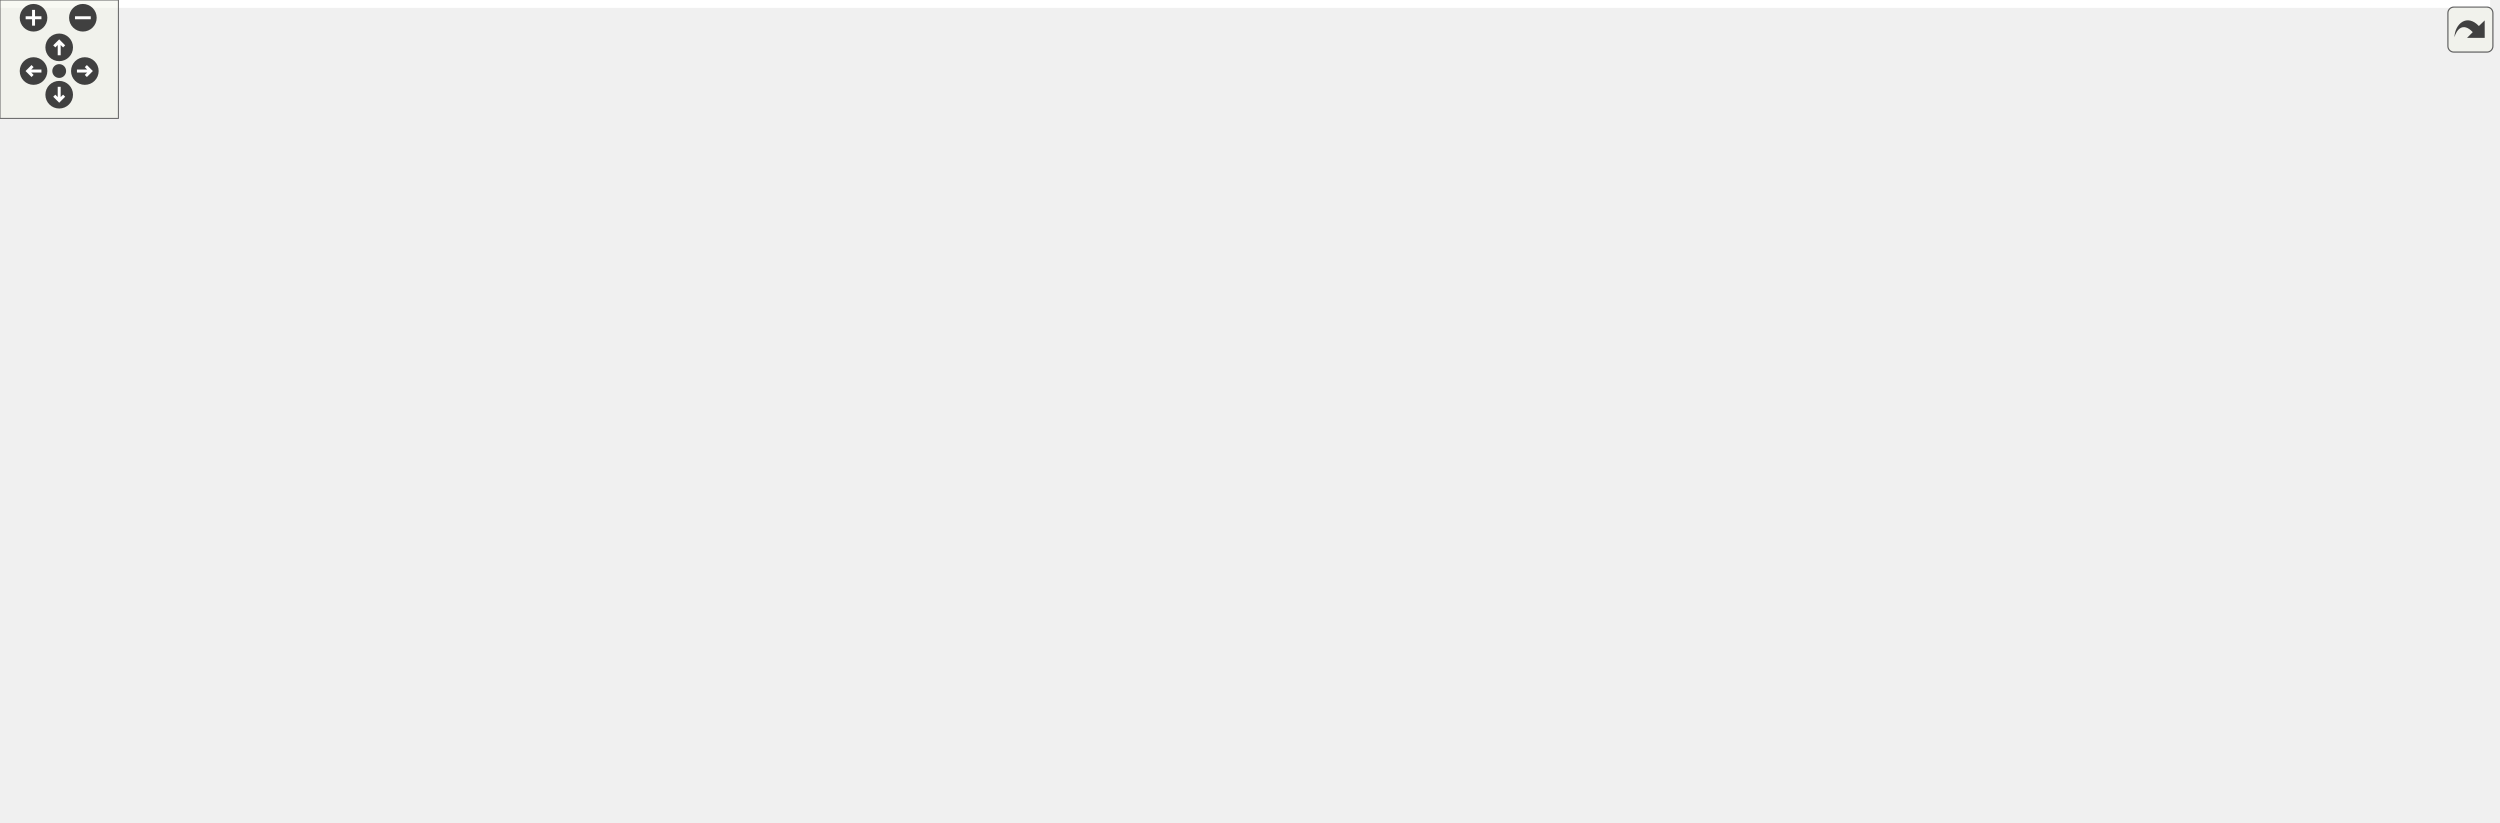
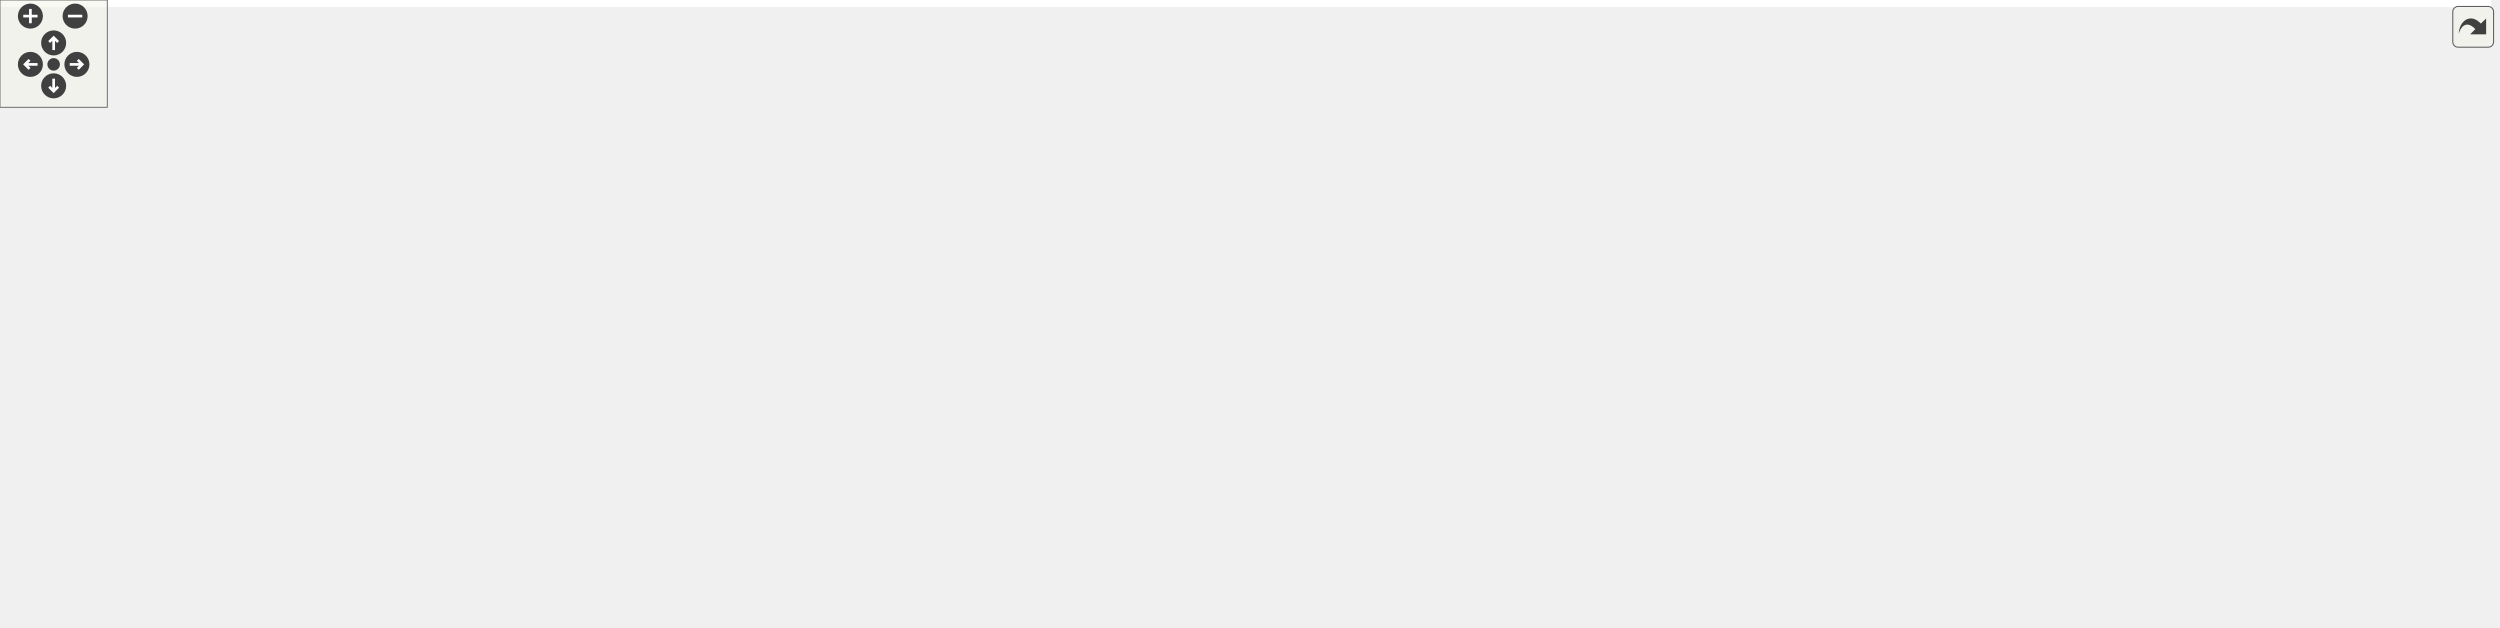
<svg xmlns="http://www.w3.org/2000/svg" xmlns:xlink="http://www.w3.org/1999/xlink" id="main" version="1.1" xml:space="preserve">
  <style type="text/css">
.edge:hover path { stroke: red; }
.edge:hover polygon { stroke: red; fill: red; }
</style>
  <defs>
    <circle id="rim" cx="0" cy="0" r="7" />
    <circle id="rim2" cx="0" cy="0" r="3.5" />
    <g id="zoomPlus">
      <use xlink:href="#rim" fill="#404040">
        <set attributeName="fill" to="#808080" begin="zoomplus.mouseover" end="zoomplus.mouseout" />
      </use>
      <path d="M-4,0h8M0,-4v8" fill="none" stroke="white" stroke-width="1.5" pointer-events="none" />
    </g>
    <g id="zoomMin">
      <use xlink:href="#rim" fill="#404040">
        <set attributeName="fill" to="#808080" begin="zoomminus.mouseover" end="zoomminus.mouseout" />
      </use>
      <path d="M-4,0h8" fill="none" stroke="white" stroke-width="1.5" pointer-events="none" />
    </g>
    <g id="dirArrow">
      <path fill="none" stroke="white" stroke-width="1.5" d="M0,-3.0v7 M-2.5,-0.5L0,-3.0L2.5,-0.5" />
    </g>
    <g id="resetDef">
      <use xlink:href="#rim2" fill="#404040">
        <set attributeName="fill" to="#808080" begin="reset.mouseover" end="reset.mouseout" />
      </use>
    </g>
  </defs>
  <svg id="graph" class="graph">
    <g id="viewport">
-       <polygon fill="white" stroke="transparent" points="-4,4 -4,-356 1262,-356 1262,4 -4,4" />
+       <polygon fill="white" stroke="transparent" points="-4,4 -4,-290 1393,-290 1393,4 -4,4" />
      <g id="node1" class="node">
        <g id="a_node1">
          <a xlink:title="Gets pointer to GPIO Instance SFR set.">
-             <polygon fill="#bfbfbf" stroke="black" points="1107,-215.5 1107,-234.5 1258,-234.5 1258,-215.5 1107,-215.5" />
-             <text text-anchor="middle" x="1182.5" y="-222.5" font-family="Helvetica,sans-Serif" font-size="10.00">p33c_GpioInstance_GetHandle</text>
+             <polygon fill="#bfbfbf" stroke="black" points="1238,-152.5 1238,-171.5 1389,-171.5 1389,-152.5 1238,-152.5" />
+             <text text-anchor="middle" x="1313.5" y="-159.5" font-family="Helvetica,sans-Serif" font-size="10.00">p33c_GpioInstance_GetHandle</text>
          </a>
        </g>
      </g>
      <g id="node2" class="node">
        <g id="a_node2">
-           <a xlink:href="group__power-handler-function.html#ga649bb2f18322be1a303d05931adb2c6a" target="_top" xlink:title=" ">
-             <polygon fill="white" stroke="black" points="957.5,-291.5 957.5,-310.5 1046.5,-310.5 1046.5,-291.5 957.5,-291.5" />
-             <text text-anchor="middle" x="1002" y="-298.5" font-family="Helvetica,sans-Serif" font-size="10.00">buckGPIO_Clear</text>
+           <a xlink:href="group__power-handler-functions.html#ga649bb2f18322be1a303d05931adb2c6a" target="_top" xlink:title=" ">
+             <polygon fill="white" stroke="black" points="1088.5,-228.5 1088.5,-247.5 1177.5,-247.5 1177.5,-228.5 1088.5,-228.5" />
+             <text text-anchor="middle" x="1133" y="-235.5" font-family="Helvetica,sans-Serif" font-size="10.00">buckGPIO_Clear</text>
          </a>
        </g>
      </g>
      <g id="edge1" class="edge">
-         <path fill="none" stroke="midnightblue" d="M1156.84,-239.58C1134.88,-252.1 1101.59,-269.98 1071,-282 1061.87,-285.59 1051.81,-288.79 1042.29,-291.49" />
-         <polygon fill="midnightblue" stroke="midnightblue" points="1158.6,-242.6 1165.51,-234.57 1155.1,-236.54 1158.6,-242.6" />
+         <path fill="none" stroke="midnightblue" d="M1287.84,-176.58C1265.88,-189.1 1232.59,-206.98 1202,-219 1192.87,-222.59 1182.81,-225.79 1173.29,-228.49" />
+         <polygon fill="midnightblue" stroke="midnightblue" points="1289.6,-179.6 1296.51,-171.57 1286.1,-173.54 1289.6,-179.6" />
      </g>
      <g id="node15" class="node">
        <g id="a_node15">
-           <a xlink:href="group__power-handler-function.html#gad4e9d780ae858d4417887f13b1619346" target="_top" xlink:title=" ">
-             <polygon fill="white" stroke="black" points="942,-139.5 942,-158.5 1062,-158.5 1062,-139.5 942,-139.5" />
-             <text text-anchor="middle" x="1002" y="-146.5" font-family="Helvetica,sans-Serif" font-size="10.00">buckGPIO_GetPinState</text>
+           <a xlink:href="group__power-handler-functions.html#gad4e9d780ae858d4417887f13b1619346" target="_top" xlink:title=" ">
+             <polygon fill="white" stroke="black" points="1073,-76.5 1073,-95.5 1193,-95.5 1193,-76.5 1073,-76.5" />
+             <text text-anchor="middle" x="1133" y="-83.5" font-family="Helvetica,sans-Serif" font-size="10.00">buckGPIO_GetPinState</text>
          </a>
        </g>
      </g>
      <g id="edge14" class="edge">
-         <path fill="none" stroke="midnightblue" d="M1156.84,-210.42C1134.88,-197.9 1101.59,-180.02 1071,-168 1061.87,-164.41 1051.81,-161.21 1042.29,-158.51" />
-         <polygon fill="midnightblue" stroke="midnightblue" points="1155.1,-213.46 1165.51,-215.43 1158.6,-207.4 1155.1,-213.46" />
+         <path fill="none" stroke="midnightblue" d="M1287.84,-147.42C1265.88,-134.9 1232.59,-117.02 1202,-105 1192.87,-101.41 1182.81,-98.21 1173.29,-95.51" />
+         <polygon fill="midnightblue" stroke="midnightblue" points="1286.1,-150.46 1296.51,-152.43 1289.6,-144.4 1286.1,-150.46" />
+       </g>
+       <g id="node26" class="node">
+         <g id="a_node26">
+           <a xlink:href="group__power-handler-functions.html#ga3d3f91c0e40884874e7df3a67fff23f3" target="_top" xlink:title=" ">
+             <polygon fill="white" stroke="black" points="1067.5,-190.5 1067.5,-209.5 1198.5,-209.5 1198.5,-190.5 1067.5,-190.5" />
+             <text text-anchor="middle" x="1133" y="-197.5" font-family="Helvetica,sans-Serif" font-size="10.00">buckGPIO_PrivateInitialize</text>
+           </a>
+         </g>
+       </g>
+       <g id="edge29" class="edge">
+         <path fill="none" stroke="midnightblue" d="M1257.63,-173.68C1232.32,-179.07 1202.65,-185.39 1178.72,-190.48" />
+         <polygon fill="midnightblue" stroke="midnightblue" points="1258.4,-177.09 1267.46,-171.59 1256.95,-170.25 1258.4,-177.09" />
      </g>
      <g id="node27" class="node">
        <g id="a_node27">
-           <a xlink:href="group__power-handler-function.html#ga3d3f91c0e40884874e7df3a67fff23f3" target="_top" xlink:title=" ">
-             <polygon fill="white" stroke="black" points="936.5,-253.5 936.5,-272.5 1067.5,-272.5 1067.5,-253.5 936.5,-253.5" />
-             <text text-anchor="middle" x="1002" y="-260.5" font-family="Helvetica,sans-Serif" font-size="10.00">buckGPIO_PrivateInitialize</text>
-           </a>
-         </g>
-       </g>
-       <g id="edge28" class="edge">
-         <path fill="none" stroke="midnightblue" d="M1126.63,-236.68C1101.32,-242.07 1071.65,-248.39 1047.72,-253.48" />
-         <polygon fill="midnightblue" stroke="midnightblue" points="1127.4,-240.09 1136.46,-234.59 1125.95,-233.25 1127.4,-240.09" />
-       </g>
-       <g id="node28" class="node">
-         <g id="a_node28">
-           <a xlink:href="group__power-handler-function.html#gaa3ea141de17bd86c94b1fda8187f9ce6" target="_top" xlink:title=" ">
-             <polygon fill="white" stroke="black" points="961,-177.5 961,-196.5 1043,-196.5 1043,-177.5 961,-177.5" />
-             <text text-anchor="middle" x="1002" y="-184.5" font-family="Helvetica,sans-Serif" font-size="10.00">buckGPIO_Set</text>
-           </a>
-         </g>
-       </g>
-       <g id="edge30" class="edge">
-         <path fill="none" stroke="midnightblue" d="M1126.41,-213.27C1099.51,-207.55 1067.73,-200.78 1043.16,-195.55" />
-         <polygon fill="midnightblue" stroke="midnightblue" points="1125.95,-216.75 1136.46,-215.41 1127.4,-209.91 1125.95,-216.75" />
-       </g>
-       <g id="node30" class="node">
-         <g id="a_node30">
-           <a xlink:href="group__power-handler-function.html#ga283487111ea685224a2caf350540daad" target="_top" xlink:title=" ">
-             <polygon fill="white" stroke="black" points="933,-215.5 933,-234.5 1071,-234.5 1071,-215.5 933,-215.5" />
-             <text text-anchor="middle" x="1002" y="-222.5" font-family="Helvetica,sans-Serif" font-size="10.00">buckPWM_ChannelInitialize</text>
-           </a>
-         </g>
-       </g>
-       <g id="edge32" class="edge">
-         <path fill="none" stroke="midnightblue" d="M1096.77,-225C1088.17,-225 1079.5,-225 1071.1,-225" />
-         <polygon fill="midnightblue" stroke="midnightblue" points="1096.83,-228.5 1106.83,-225 1096.83,-221.5 1096.83,-228.5" />
+           <a xlink:href="group__power-handler-functions.html#gaa3ea141de17bd86c94b1fda8187f9ce6" target="_top" xlink:title=" ">
+             <polygon fill="white" stroke="black" points="1092,-114.5 1092,-133.5 1174,-133.5 1174,-114.5 1092,-114.5" />
+             <text text-anchor="middle" x="1133" y="-121.5" font-family="Helvetica,sans-Serif" font-size="10.00">buckGPIO_Set</text>
+           </a>
+         </g>
+       </g>
+       <g id="edge31" class="edge">
+         <path fill="none" stroke="midnightblue" d="M1257.41,-150.27C1230.51,-144.55 1198.73,-137.78 1174.16,-132.55" />
+         <polygon fill="midnightblue" stroke="midnightblue" points="1256.95,-153.75 1267.46,-152.41 1258.4,-146.91 1256.95,-153.75" />
+       </g>
+       <g id="node29" class="node">
+         <g id="a_node29">
+           <a xlink:href="group__power-handler-functions.html#ga283487111ea685224a2caf350540daad" target="_top" xlink:title=" ">
+             <polygon fill="white" stroke="black" points="1064,-152.5 1064,-171.5 1202,-171.5 1202,-152.5 1064,-152.5" />
+             <text text-anchor="middle" x="1133" y="-159.5" font-family="Helvetica,sans-Serif" font-size="10.00">buckPWM_ChannelInitialize</text>
+           </a>
+         </g>
+       </g>
+       <g id="edge33" class="edge">
+         <path fill="none" stroke="midnightblue" d="M1227.77,-162C1219.17,-162 1210.5,-162 1202.1,-162" />
+         <polygon fill="midnightblue" stroke="midnightblue" points="1227.83,-165.5 1237.83,-162 1227.83,-158.5 1227.83,-165.5" />
      </g>
      <g id="node3" class="node">
        <g id="a_node3">
-           <a xlink:href="group__power-handler-function.html#ga984f623275f9e1da2e11be2e9ff8221c" target="_top" xlink:title=" ">
-             <polygon fill="white" stroke="black" points="777.5,-253.5 777.5,-272.5 879.5,-272.5 879.5,-253.5 777.5,-253.5" />
-             <text text-anchor="middle" x="828.5" y="-260.5" font-family="Helvetica,sans-Serif" font-size="10.00">buckGPIO_Initialize</text>
+           <a xlink:href="group__power-handler-functions.html#ga984f623275f9e1da2e11be2e9ff8221c" target="_top" xlink:title=" ">
+             <polygon fill="white" stroke="black" points="908,-190.5 908,-209.5 1010,-209.5 1010,-190.5 908,-190.5" />
+             <text text-anchor="middle" x="959" y="-197.5" font-family="Helvetica,sans-Serif" font-size="10.00">buckGPIO_Initialize</text>
          </a>
        </g>
      </g>
      <g id="edge2" class="edge">
-         <path fill="none" stroke="midnightblue" d="M947.96,-289.25C923.71,-283.87 895.35,-277.59 872.47,-272.52" />
-         <polygon fill="midnightblue" stroke="midnightblue" points="947.2,-292.66 957.72,-291.41 948.72,-285.83 947.2,-292.66" />
+         <path fill="none" stroke="midnightblue" d="M1078.8,-226.25C1054.48,-220.87 1026.05,-214.59 1003.09,-209.52" />
+         <polygon fill="midnightblue" stroke="midnightblue" points="1078.08,-229.67 1088.6,-228.41 1079.59,-222.84 1078.08,-229.67" />
      </g>
      <g id="node9" class="node">
        <g id="a_node9">
-           <a xlink:href="group__power-handler-function.html#gaf5c603256fc12118fe63eb285676d95f" target="_top" xlink:title=" ">
-             <polygon fill="white" stroke="black" points="784.5,-332.5 784.5,-351.5 872.5,-351.5 872.5,-332.5 784.5,-332.5" />
-             <text text-anchor="middle" x="828.5" y="-339.5" font-family="Helvetica,sans-Serif" font-size="10.00">buckPWM_Stop</text>
+           <a xlink:href="group__power-handler-functions.html#gaf5c603256fc12118fe63eb285676d95f" target="_top" xlink:title=" ">
+             <polygon fill="white" stroke="black" points="915,-266.5 915,-285.5 1003,-285.5 1003,-266.5 915,-266.5" />
+             <text text-anchor="middle" x="959" y="-273.5" font-family="Helvetica,sans-Serif" font-size="10.00">buckPWM_Stop</text>
          </a>
        </g>
      </g>
      <g id="edge8" class="edge">
-         <path fill="none" stroke="midnightblue" d="M951.17,-312.91C925.15,-319.13 893.75,-326.64 869.36,-332.47" />
-         <polygon fill="midnightblue" stroke="midnightblue" points="952.31,-316.24 961.22,-310.51 950.68,-309.43 952.31,-316.24" />
+         <path fill="none" stroke="midnightblue" d="M1078.8,-249.75C1054.48,-255.13 1026.05,-261.41 1003.09,-266.48" />
+         <polygon fill="midnightblue" stroke="midnightblue" points="1079.59,-253.16 1088.6,-247.59 1078.08,-246.33 1079.59,-253.16" />
      </g>
      <g id="node12" class="node">
        <g id="a_node12">
-           <a xlink:href="group__power-handler-function.html#gadd0533ee810246f6b84c7c31d9372835" target="_top" xlink:title=" ">
-             <polygon fill="white" stroke="black" points="775.5,-291.5 775.5,-310.5 881.5,-310.5 881.5,-291.5 775.5,-291.5" />
-             <text text-anchor="middle" x="828.5" y="-298.5" font-family="Helvetica,sans-Serif" font-size="10.00">buckPWM_Suspend</text>
+           <a xlink:href="group__power-handler-functions.html#gadd0533ee810246f6b84c7c31d9372835" target="_top" xlink:title=" ">
+             <polygon fill="white" stroke="black" points="906,-228.5 906,-247.5 1012,-247.5 1012,-228.5 906,-228.5" />
+             <text text-anchor="middle" x="959" y="-235.5" font-family="Helvetica,sans-Serif" font-size="10.00">buckPWM_Suspend</text>
          </a>
        </g>
      </g>
      <g id="edge11" class="edge">
-         <path fill="none" stroke="midnightblue" d="M947.27,-301C926.35,-301 902.46,-301 881.69,-301" />
-         <polygon fill="midnightblue" stroke="midnightblue" points="947.28,-304.5 957.28,-301 947.28,-297.5 947.28,-304.5" />
+         <path fill="none" stroke="midnightblue" d="M1078.07,-238C1057,-238 1032.92,-238 1012.03,-238" />
+         <polygon fill="midnightblue" stroke="midnightblue" points="1078.15,-241.5 1088.15,-238 1078.15,-234.5 1078.15,-241.5" />
      </g>
      <g id="node4" class="node">
        <g id="a_node4">
-           <a xlink:href="group__power-handler-function.html#ga97eb8bdd17b9c2e169f0634ebabb5d19" target="_top" xlink:title="This function initializes all peripheral modules and their instances used by the power controller.">
-             <polygon fill="white" stroke="black" points="586.5,-218.5 586.5,-237.5 723.5,-237.5 723.5,-218.5 586.5,-218.5" />
-             <text text-anchor="middle" x="655" y="-225.5" font-family="Helvetica,sans-Serif" font-size="10.00">drv_BuckConverter_Initialize</text>
+           <a xlink:href="group__power-handler-functions.html#ga97eb8bdd17b9c2e169f0634ebabb5d19" target="_top" xlink:title="This function initializes all peripheral modules and their instances used by the power controller.">
+             <polygon fill="white" stroke="black" points="715.5,-152.5 715.5,-171.5 852.5,-171.5 852.5,-152.5 715.5,-152.5" />
+             <text text-anchor="middle" x="784" y="-159.5" font-family="Helvetica,sans-Serif" font-size="10.00">drv_BuckConverter_Initialize</text>
          </a>
        </g>
      </g>
      <g id="edge3" class="edge">
-         <path fill="none" stroke="midnightblue" d="M770.74,-251.42C748.71,-246.92 723.78,-241.83 702.81,-237.55" />
-         <polygon fill="midnightblue" stroke="midnightblue" points="770.14,-254.87 780.64,-253.44 771.54,-248.01 770.14,-254.87" />
+         <path fill="none" stroke="midnightblue" d="M904.49,-188.25C880.03,-182.87 851.43,-176.59 828.34,-171.52" />
+         <polygon fill="midnightblue" stroke="midnightblue" points="903.83,-191.68 914.34,-190.41 905.33,-184.85 903.83,-191.68" />
      </g>
      <g id="node5" class="node">
        <g id="a_node5">
-           <a xlink:href="group__power-handler-function.html#ga0b26acfec74d1804384b4ba1a3cffab4" target="_top" xlink:title=" ">
-             <polygon fill="white" stroke="black" points="407,-217 407,-247 550,-247 550,-217 407,-217" />
-             <text text-anchor="start" x="415" y="-235" font-family="Helvetica,sans-Serif" font-size="10.00">appPowerSupply_Peripherals</text>
-             <text text-anchor="middle" x="478.5" y="-224" font-family="Helvetica,sans-Serif" font-size="10.00">Initialize</text>
+           <a xlink:href="group__power-control-app-layer-private.html#ga0b26acfec74d1804384b4ba1a3cffab4" target="_top" xlink:title="This function is used to load peripheral configuration templates from the power controller device dri...">
+             <polygon fill="white" stroke="black" points="535,-147 535,-177 678,-177 678,-147 535,-147" />
+             <text text-anchor="start" x="543" y="-165" font-family="Helvetica,sans-Serif" font-size="10.00">appPowerSupply_Peripherals</text>
+             <text text-anchor="middle" x="606.5" y="-154" font-family="Helvetica,sans-Serif" font-size="10.00">Initialize</text>
          </a>
        </g>
      </g>
      <g id="edge4" class="edge">
-         <path fill="none" stroke="midnightblue" d="M576.01,-229.79C567.4,-229.99 558.67,-230.19 550.16,-230.38" />
-         <polygon fill="midnightblue" stroke="midnightblue" points="576.12,-233.29 586.03,-229.56 575.96,-226.29 576.12,-233.29" />
+         <path fill="none" stroke="midnightblue" d="M705.32,-162C696.31,-162 687.17,-162 678.27,-162" />
+         <polygon fill="midnightblue" stroke="midnightblue" points="705.4,-165.5 715.4,-162 705.4,-158.5 705.4,-165.5" />
      </g>
      <g id="node6" class="node">
        <g id="a_node6">
-           <a xlink:href="group__device-start-up.html#ga7a4cf6371d09457539f96a74b2809ca0" target="_top" xlink:title=" ">
-             <polygon fill="white" stroke="black" points="239.5,-226.5 239.5,-245.5 369.5,-245.5 369.5,-226.5 239.5,-226.5" />
-             <text text-anchor="middle" x="304.5" y="-233.5" font-family="Helvetica,sans-Serif" font-size="10.00">appPowerSupply_Initialize</text>
+           <a xlink:href="group__power-control-app-layer-public.html#ga7a4cf6371d09457539f96a74b2809ca0" target="_top" xlink:title="Calls the application layer power controller initialization.">
+             <polygon fill="white" stroke="black" points="229,-133.5 229,-152.5 359,-152.5 359,-133.5 229,-133.5" />
+             <text text-anchor="middle" x="294" y="-140.5" font-family="Helvetica,sans-Serif" font-size="10.00">appPowerSupply_Initialize</text>
          </a>
        </g>
      </g>
      <g id="edge5" class="edge">
-         <path fill="none" stroke="midnightblue" d="M396.46,-233.88C387.47,-234.09 378.41,-234.3 369.68,-234.51" />
-         <polygon fill="midnightblue" stroke="midnightblue" points="396.63,-237.38 406.55,-233.65 396.47,-230.38 396.63,-237.38" />
+         <path fill="none" stroke="midnightblue" d="M524.54,-157.05C472.99,-153.89 407.14,-149.86 359.2,-146.93" />
+         <polygon fill="midnightblue" stroke="midnightblue" points="524.46,-160.55 534.65,-157.66 524.89,-153.56 524.46,-160.55" />
      </g>
      <g id="node7" class="node">
        <g id="a_node7">
-           <a xlink:href="group__system-initialization.html#ga2be64f5f0b9a2c0c6713f5a69d793e05" target="_top" xlink:title="Initializes the user-defined tasks and chip resources.">
-             <polygon fill="white" stroke="black" points="78.5,-228.5 78.5,-247.5 197.5,-247.5 197.5,-228.5 78.5,-228.5" />
-             <text text-anchor="middle" x="138" y="-235.5" font-family="Helvetica,sans-Serif" font-size="10.00">sysUserTasks_Initialize</text>
+           <a xlink:href="group__system-initialization-user-tasks.html#ga2be64f5f0b9a2c0c6713f5a69d793e05" target="_top" xlink:title="Initializes the user-defined tasks.">
+             <polygon fill="white" stroke="black" points="74,-95.5 74,-114.5 193,-114.5 193,-95.5 74,-95.5" />
+             <text text-anchor="middle" x="133.5" y="-102.5" font-family="Helvetica,sans-Serif" font-size="10.00">sysUserTasks_Initialize</text>
          </a>
        </g>
      </g>
      <g id="edge6" class="edge">
-         <path fill="none" stroke="midnightblue" d="M229.3,-236.9C218.65,-237.03 207.82,-237.16 197.53,-237.29" />
-         <polygon fill="midnightblue" stroke="midnightblue" points="229.47,-240.4 239.43,-236.78 229.39,-233.4 229.47,-240.4" />
+         <path fill="none" stroke="midnightblue" d="M243.08,-131.03C220.87,-125.71 195.08,-119.52 174.21,-114.52" />
+         <polygon fill="midnightblue" stroke="midnightblue" points="242.46,-134.48 253,-133.41 244.1,-127.68 242.46,-134.48" />
      </g>
      <g id="node8" class="node">
        <g id="a_node8">
          <a xlink:href="group__firmware-flow.html#ga840291bc02cba5474a4cb46a9b9566fe" target="_top" xlink:title="Application main function executed after device comes out of RESET.">
-             <polygon fill="white" stroke="black" points="0,-190.5 0,-209.5 38,-209.5 38,-190.5 0,-190.5" />
-             <text text-anchor="middle" x="19" y="-197.5" font-family="Helvetica,sans-Serif" font-size="10.00">main</text>
+             <polygon fill="white" stroke="black" points="0,-95.5 0,-114.5 38,-114.5 38,-95.5 0,-95.5" />
+             <text text-anchor="middle" x="19" y="-102.5" font-family="Helvetica,sans-Serif" font-size="10.00">main</text>
          </a>
        </g>
      </g>
      <g id="edge7" class="edge">
-         <path fill="none" stroke="midnightblue" d="M97.9,-225.3C77.73,-218.75 54.1,-211.07 38.19,-205.91" />
-         <polygon fill="midnightblue" stroke="midnightblue" points="96.88,-228.65 107.48,-228.41 99.05,-221.99 96.88,-228.65" />
+         <path fill="none" stroke="midnightblue" d="M63.65,-105C54.29,-105 45.43,-105 38.16,-105" />
+         <polygon fill="midnightblue" stroke="midnightblue" points="63.94,-108.5 73.94,-105 63.94,-101.5 63.94,-108.5" />
      </g>
      <g id="node10" class="node">
        <g id="a_node10">
-           <a xlink:href="group__power-handler-function.html#gaa865d025fb1e5ae1e16e0c519c6ba9a2" target="_top" xlink:title=" ">
-             <polygon fill="white" stroke="black" points="594,-332.5 594,-351.5 716,-351.5 716,-332.5 594,-332.5" />
-             <text text-anchor="middle" x="655" y="-339.5" font-family="Helvetica,sans-Serif" font-size="10.00">drv_BuckConverter_Stop</text>
+           <a xlink:href="group__power-handler-functions.html#gaa865d025fb1e5ae1e16e0c519c6ba9a2" target="_top" xlink:title=" ">
+             <polygon fill="white" stroke="black" points="723,-266.5 723,-285.5 845,-285.5 845,-266.5 723,-266.5" />
+             <text text-anchor="middle" x="784" y="-273.5" font-family="Helvetica,sans-Serif" font-size="10.00">drv_BuckConverter_Stop</text>
          </a>
        </g>
      </g>
      <g id="edge9" class="edge">
-         <path fill="none" stroke="midnightblue" d="M774,-342C755.63,-342 734.96,-342 716.1,-342" />
-         <polygon fill="midnightblue" stroke="midnightblue" points="774.22,-345.5 784.22,-342 774.22,-338.5 774.22,-345.5" />
+         <path fill="none" stroke="midnightblue" d="M904.63,-276C885.84,-276 864.58,-276 845.26,-276" />
+         <polygon fill="midnightblue" stroke="midnightblue" points="904.79,-279.5 914.79,-276 904.79,-272.5 904.79,-279.5" />
      </g>
      <g id="node11" class="node">
        <g id="a_node11">
-           <a xlink:href="group__power-handler-function.html#gaa7d413f62f7b5f25d152cc12354241f0" target="_top" xlink:title=" ">
-             <polygon fill="white" stroke="black" points="421,-332.5 421,-351.5 536,-351.5 536,-332.5 421,-332.5" />
-             <text text-anchor="middle" x="478.5" y="-339.5" font-family="Helvetica,sans-Serif" font-size="10.00">appPowerSupply_Stop</text>
+           <a xlink:href="group__power-control-app-layer-public.html#gaa7d413f62f7b5f25d152cc12354241f0" target="_top" xlink:title="This function calls the buck converter device driver function stopping the power supply.">
+             <polygon fill="white" stroke="black" points="549,-266.5 549,-285.5 664,-285.5 664,-266.5 549,-266.5" />
+             <text text-anchor="middle" x="606.5" y="-273.5" font-family="Helvetica,sans-Serif" font-size="10.00">appPowerSupply_Stop</text>
          </a>
        </g>
      </g>
      <g id="edge10" class="edge">
-         <path fill="none" stroke="midnightblue" d="M583.69,-342C567.88,-342 551.3,-342 536.14,-342" />
-         <polygon fill="midnightblue" stroke="midnightblue" points="583.95,-345.5 593.95,-342 583.95,-338.5 583.95,-345.5" />
+         <path fill="none" stroke="midnightblue" d="M712.23,-276C696.25,-276 679.48,-276 664.17,-276" />
+         <polygon fill="midnightblue" stroke="midnightblue" points="712.6,-279.5 722.6,-276 712.6,-272.5 712.6,-279.5" />
      </g>
      <g id="node13" class="node">
        <g id="a_node13">
          <a xlink:href="group__buck-state-machine-function.html#ga7851b6ab25e86f56cb2056e4aac43c5c" target="_top" xlink:title=" ">
-             <polygon fill="white" stroke="black" points="622,-256.5 622,-275.5 688,-275.5 688,-256.5 622,-256.5" />
-             <text text-anchor="middle" x="655" y="-263.5" font-family="Helvetica,sans-Serif" font-size="10.00">State_Error</text>
+             <polygon fill="white" stroke="black" points="751,-228.5 751,-247.5 817,-247.5 817,-228.5 751,-228.5" />
+             <text text-anchor="middle" x="784" y="-235.5" font-family="Helvetica,sans-Serif" font-size="10.00">State_Error</text>
          </a>
        </g>
      </g>
      <g id="edge12" class="edge">
-         <path fill="none" stroke="midnightblue" d="M770.75,-289.42C743.3,-283.82 711.36,-277.3 688.16,-272.56" />
-         <polygon fill="midnightblue" stroke="midnightblue" points="770.14,-292.87 780.64,-291.44 771.54,-286.01 770.14,-292.87" />
+         <path fill="none" stroke="midnightblue" d="M895.61,-238C869.01,-238 839.11,-238 817.1,-238" />
+         <polygon fill="midnightblue" stroke="midnightblue" points="895.62,-241.5 905.62,-238 895.62,-234.5 895.62,-241.5" />
      </g>
      <g id="node14" class="node">
        <g id="a_node14">
          <a xlink:href="group__buck-state-machine-function.html#ga295e97e4e4330b73f398e98d889d229d" target="_top" xlink:title=" ">
-             <polygon fill="white" stroke="black" points="619.5,-294.5 619.5,-313.5 690.5,-313.5 690.5,-294.5 619.5,-294.5" />
-             <text text-anchor="middle" x="655" y="-301.5" font-family="Helvetica,sans-Serif" font-size="10.00">State_Reset</text>
+             <polygon fill="white" stroke="black" points="748.5,-190.5 748.5,-209.5 819.5,-209.5 819.5,-190.5 748.5,-190.5" />
+             <text text-anchor="middle" x="784" y="-197.5" font-family="Helvetica,sans-Serif" font-size="10.00">State_Reset</text>
          </a>
        </g>
      </g>
      <g id="edge13" class="edge">
-         <path fill="none" stroke="midnightblue" d="M764.95,-302.09C739.92,-302.53 712.03,-303.02 690.74,-303.39" />
-         <polygon fill="midnightblue" stroke="midnightblue" points="765.18,-305.59 775.11,-301.92 765.05,-298.59 765.18,-305.59" />
+         <path fill="none" stroke="midnightblue" d="M904.43,-226.23C876.81,-220.17 843.92,-212.94 819.65,-207.61" />
+         <polygon fill="midnightblue" stroke="midnightblue" points="903.83,-229.68 914.34,-228.41 905.33,-222.85 903.83,-229.68" />
      </g>
      <g id="node16" class="node">
        <g id="a_node16">
-           <a xlink:href="group__power-handler-function.html#ga75498c59a10db0738113104a547d8d0d" target="_top" xlink:title="This function is the main buck converter state machine executing the most recent state.">
-             <polygon fill="white" stroke="black" points="586,-129.5 586,-148.5 724,-148.5 724,-129.5 586,-129.5" />
-             <text text-anchor="middle" x="655" y="-136.5" font-family="Helvetica,sans-Serif" font-size="10.00">drv_BuckConverter_Execute</text>
+           <a xlink:href="group__power-handler-functions.html#ga75498c59a10db0738113104a547d8d0d" target="_top" xlink:title="This function is the main buck converter state machine executing the most recent state.">
+             <polygon fill="white" stroke="black" points="890,-76.5 890,-95.5 1028,-95.5 1028,-76.5 890,-76.5" />
+             <text text-anchor="middle" x="959" y="-83.5" font-family="Helvetica,sans-Serif" font-size="10.00">drv_BuckConverter_Execute</text>
          </a>
        </g>
      </g>
      <g id="edge15" class="edge">
-         <path fill="none" stroke="midnightblue" d="M931.5,-146.99C871.15,-145.24 784.28,-142.72 724.29,-140.98" />
-         <polygon fill="midnightblue" stroke="midnightblue" points="931.6,-150.49 941.69,-147.28 931.8,-143.49 931.6,-150.49" />
+         <path fill="none" stroke="midnightblue" d="M1062.54,-86C1051.2,-86 1039.47,-86 1028.17,-86" />
+         <polygon fill="midnightblue" stroke="midnightblue" points="1062.81,-89.5 1072.81,-86 1062.81,-82.5 1062.81,-89.5" />
      </g>
      <g id="node17" class="node">
        <g id="a_node17">
-           <a xlink:href="group__main-loop.html#ga13094235dd6cc123d9299925359ca178" target="_top" xlink:title="This is the top-level function call triggering the most recent state machine of all associated power ...">
-             <polygon fill="white" stroke="black" points="239,-185.5 239,-204.5 370,-204.5 370,-185.5 239,-185.5" />
-             <text text-anchor="middle" x="304.5" y="-192.5" font-family="Helvetica,sans-Serif" font-size="10.00">appPowerSupply_Execute</text>
+           <a xlink:href="group__power-handler-functions.html#gaf73787b6b72bc61786a39b9c7e47f6c6" target="_top" xlink:title=" ">
+             <polygon fill="white" stroke="black" points="715,-92.5 715,-111.5 853,-111.5 853,-92.5 715,-92.5" />
+             <text text-anchor="middle" x="784" y="-99.5" font-family="Helvetica,sans-Serif" font-size="10.00">drv_BuckConverter_Resume</text>
          </a>
        </g>
      </g>
      <g id="edge16" class="edge">
-         <path fill="none" stroke="midnightblue" d="M584.43,-150.18C520.12,-160.51 425.57,-175.71 364.77,-185.48" />
-         <polygon fill="midnightblue" stroke="midnightblue" points="585.17,-153.61 594.49,-148.56 584.06,-146.69 585.17,-153.61" />
+         <path fill="none" stroke="midnightblue" d="M879.41,-93.27C870.65,-94.08 861.78,-94.9 853.16,-95.7" />
+         <polygon fill="midnightblue" stroke="midnightblue" points="879.99,-96.73 889.63,-92.32 879.35,-89.76 879.99,-96.73" />
+       </g>
+       <g id="node19" class="node">
+         <g id="a_node19">
+           <a xlink:href="group__power-handler-functions.html#ga3287d86e7c3eecaa97d4bdf590ed0a15" target="_top" xlink:title=" ">
+             <polygon fill="white" stroke="black" points="714,-54.5 714,-73.5 854,-73.5 854,-54.5 714,-54.5" />
+             <text text-anchor="middle" x="784" y="-61.5" font-family="Helvetica,sans-Serif" font-size="10.00">drv_BuckConverter_Suspend</text>
+           </a>
+         </g>
+       </g>
+       <g id="edge18" class="edge">
+         <path fill="none" stroke="midnightblue" d="M879.65,-76.04C871.1,-74.95 862.44,-73.85 854.01,-72.78" />
+         <polygon fill="midnightblue" stroke="midnightblue" points="879.26,-79.52 889.63,-77.31 880.15,-72.57 879.26,-79.52" />
      </g>
      <g id="node18" class="node">
        <g id="a_node18">
-           <a xlink:href="group__power-handler-function.html#gaf73787b6b72bc61786a39b9c7e47f6c6" target="_top" xlink:title=" ">
-             <polygon fill="white" stroke="black" points="409.5,-59.5 409.5,-78.5 547.5,-78.5 547.5,-59.5 409.5,-59.5" />
-             <text text-anchor="middle" x="478.5" y="-66.5" font-family="Helvetica,sans-Serif" font-size="10.00">drv_BuckConverter_Resume</text>
-           </a>
-         </g>
-       </g>
-       <g id="edge18" class="edge">
-         <path fill="none" stroke="midnightblue" d="M620.51,-125.57C586.2,-111.8 533.71,-90.75 503.39,-78.58" />
-         <polygon fill="midnightblue" stroke="midnightblue" points="619.52,-128.94 630.1,-129.41 622.12,-122.44 619.52,-128.94" />
+           <a xlink:href="group__power-control-app-layer-public.html#ga3c7bf6b771bc1296401a270da4a95bff" target="_top" xlink:title=" ">
+             <polygon fill="white" stroke="black" points="541,-92.5 541,-111.5 672,-111.5 672,-92.5 541,-92.5" />
+             <text text-anchor="middle" x="606.5" y="-99.5" font-family="Helvetica,sans-Serif" font-size="10.00">appPowerSupply_Resume</text>
+           </a>
+         </g>
+       </g>
+       <g id="edge17" class="edge">
+         <path fill="none" stroke="midnightblue" d="M704.57,-102C693.72,-102 682.68,-102 672.11,-102" />
+         <polygon fill="midnightblue" stroke="midnightblue" points="704.9,-105.5 714.9,-102 704.9,-98.5 704.9,-105.5" />
+       </g>
+       <g id="node20" class="node">
+         <g id="a_node20">
+           <a xlink:href="group__power-control-app-layer-public.html#gafa4e90d260e60cf20f06acee067c39cd" target="_top" xlink:title=" ">
+             <polygon fill="white" stroke="black" points="540,-54.5 540,-73.5 673,-73.5 673,-54.5 540,-54.5" />
+             <text text-anchor="middle" x="606.5" y="-61.5" font-family="Helvetica,sans-Serif" font-size="10.00">appPowerSupply_Suspend</text>
+           </a>
+         </g>
+       </g>
+       <g id="edge19" class="edge">
+         <path fill="none" stroke="midnightblue" d="M703.72,-64C693.49,-64 683.09,-64 673.11,-64" />
+         <polygon fill="midnightblue" stroke="midnightblue" points="703.89,-67.5 713.89,-64 703.89,-60.5 703.89,-67.5" />
      </g>
      <g id="node21" class="node">
        <g id="a_node21">
-           <a xlink:href="group__power-handler-function.html#ga3287d86e7c3eecaa97d4bdf590ed0a15" target="_top" xlink:title=" ">
-             <polygon fill="white" stroke="black" points="408.5,-116.5 408.5,-135.5 548.5,-135.5 548.5,-116.5 408.5,-116.5" />
-             <text text-anchor="middle" x="478.5" y="-123.5" font-family="Helvetica,sans-Serif" font-size="10.00">drv_BuckConverter_Suspend</text>
-           </a>
-         </g>
-       </g>
-       <g id="edge22" class="edge">
-         <path fill="none" stroke="midnightblue" d="M575.65,-133.16C566.61,-132.49 557.44,-131.81 548.53,-131.14" />
-         <polygon fill="midnightblue" stroke="midnightblue" points="575.55,-136.67 585.78,-133.92 576.07,-129.68 575.55,-136.67" />
-       </g>
-       <g id="edge17" class="edge">
-         <path fill="none" stroke="midnightblue" d="M228.68,-196.32C164.15,-197.46 75.62,-199.02 38.04,-199.68" />
-         <polygon fill="midnightblue" stroke="midnightblue" points="228.88,-199.82 238.81,-196.14 228.75,-192.82 228.88,-199.82" />
-       </g>
-       <g id="node19" class="node">
-         <g id="a_node19">
-           <a xlink:href="group__power-handler-function.html#ga3c7bf6b771bc1296401a270da4a95bff" target="_top" xlink:title=" ">
-             <polygon fill="white" stroke="black" points="239,-38.5 239,-57.5 370,-57.5 370,-38.5 239,-38.5" />
-             <text text-anchor="middle" x="304.5" y="-45.5" font-family="Helvetica,sans-Serif" font-size="10.00">appPowerSupply_Resume</text>
-           </a>
-         </g>
-       </g>
-       <g id="edge19" class="edge">
-         <path fill="none" stroke="midnightblue" d="M399.01,-59.42C389.34,-58.24 379.54,-57.04 370.1,-55.89" />
-         <polygon fill="midnightblue" stroke="midnightblue" points="398.68,-62.9 409.03,-60.64 399.52,-55.95 398.68,-62.9" />
-       </g>
-       <g id="node20" class="node">
-         <g id="a_node20">
-           <a xlink:href="group__main-loop.html#ga8842f6a41fe23f932a8864fc140c4b5b" target="_top" xlink:title="Application wide fault object monitoring routine.">
-             <polygon fill="white" stroke="black" points="74,-0.5 74,-19.5 202,-19.5 202,-0.5 74,-0.5" />
-             <text text-anchor="middle" x="138" y="-7.5" font-family="Helvetica,sans-Serif" font-size="10.00">appFaultMonitor_Execute</text>
+           <a xlink:href="group__fault-handler-functions.html#ga54f9db91ea0782b08aa16ee77a57c5e5" target="_top" xlink:title="Initializes the user-defined fault objects for overcurrent protection.">
+             <polygon fill="white" stroke="black" points="399.5,-38.5 399.5,-57.5 494.5,-57.5 494.5,-38.5 399.5,-38.5" />
+             <text text-anchor="middle" x="447" y="-45.5" font-family="Helvetica,sans-Serif" font-size="10.00">ocp_FaultInitialize</text>
          </a>
        </g>
      </g>
      <g id="edge20" class="edge">
-         <path fill="none" stroke="midnightblue" d="M252,-36.1C228.88,-30.76 201.97,-24.55 180.21,-19.52" />
-         <polygon fill="midnightblue" stroke="midnightblue" points="251.46,-39.57 261.99,-38.41 253.03,-32.75 251.46,-39.57" />
-       </g>
-       <g id="edge21" class="edge">
-         <path fill="none" stroke="midnightblue" d="M78.69,-24.99C77.03,-26.22 75.46,-27.56 74,-29 27.25,-75.15 20.88,-161.39 20.09,-190.28" />
-         <polygon fill="midnightblue" stroke="midnightblue" points="80.8,-27.79 87.54,-19.62 77.18,-21.81 80.8,-27.79" />
+         <path fill="none" stroke="midnightblue" d="M529.35,-56.26C517.61,-55.07 505.79,-53.87 494.94,-52.77" />
+         <polygon fill="midnightblue" stroke="midnightblue" points="529.32,-59.78 539.62,-57.31 530.02,-52.81 529.32,-59.78" />
+       </g>
+       <g id="node23" class="node">
+         <g id="a_node23">
+           <a xlink:href="group__fault-handler-functions.html#gade437244e8f6e5ff7c57a73442063350" target="_top" xlink:title="Initializes the user-defined fault objects for overvoltage lockout.">
+             <polygon fill="white" stroke="black" points="399.5,-0.5 399.5,-19.5 494.5,-19.5 494.5,-0.5 399.5,-0.5" />
+             <text text-anchor="middle" x="447" y="-7.5" font-family="Helvetica,sans-Serif" font-size="10.00">ovlo_FaultInitialize</text>
+           </a>
+         </g>
+       </g>
+       <g id="edge23" class="edge">
+         <path fill="none" stroke="midnightblue" d="M568.13,-51.19C539.79,-41.47 501.45,-28.33 475.78,-19.53" />
+         <polygon fill="midnightblue" stroke="midnightblue" points="567.11,-54.54 577.7,-54.47 569.38,-47.92 567.11,-54.54" />
+       </g>
+       <g id="node24" class="node">
+         <g id="a_node24">
+           <a xlink:href="group__fault-handler-functions.html#ga82dc317e3adac0308e5ac3f5ad321605" target="_top" xlink:title="Initializes the user-defined fault objects for regulation error.">
+             <polygon fill="white" stroke="black" points="395,-114.5 395,-133.5 499,-133.5 499,-114.5 395,-114.5" />
+             <text text-anchor="middle" x="447" y="-121.5" font-family="Helvetica,sans-Serif" font-size="10.00">regerr_FaultInitialize</text>
+           </a>
+         </g>
+       </g>
+       <g id="edge25" class="edge">
+         <path fill="none" stroke="midnightblue" d="M552.35,-76.56C546.41,-78.48 540.52,-80.63 535,-83 517.77,-90.4 515.86,-96.8 499,-105 491.86,-108.47 483.92,-111.71 476.46,-114.49" />
+         <polygon fill="midnightblue" stroke="midnightblue" points="553.78,-79.79 562.33,-73.54 551.75,-73.09 553.78,-79.79" />
+       </g>
+       <g id="node25" class="node">
+         <g id="a_node25">
+           <a xlink:href="group__fault-handler-functions.html#ga9441220f8a7d4a6805467d04b734e6b5" target="_top" xlink:title="Initializes the user-defined fault objects for under-voltage lockout.">
+             <polygon fill="white" stroke="black" points="399.5,-76.5 399.5,-95.5 494.5,-95.5 494.5,-76.5 399.5,-76.5" />
+             <text text-anchor="middle" x="447" y="-83.5" font-family="Helvetica,sans-Serif" font-size="10.00">uvlo_FaultInitialize</text>
+           </a>
+         </g>
+       </g>
+       <g id="edge27" class="edge">
+         <path fill="none" stroke="midnightblue" d="M529.7,-74.59C517.85,-76.24 505.9,-77.91 494.94,-79.44" />
+         <polygon fill="midnightblue" stroke="midnightblue" points="530.2,-78.05 539.62,-73.2 529.23,-71.12 530.2,-78.05" />
      </g>
      <g id="node22" class="node">
        <g id="a_node22">
-           <a xlink:href="group__power-handler-function.html#gafa4e90d260e60cf20f06acee067c39cd" target="_top" xlink:title=" ">
-             <polygon fill="white" stroke="black" points="238,-114.5 238,-133.5 371,-133.5 371,-114.5 238,-114.5" />
-             <text text-anchor="middle" x="304.5" y="-121.5" font-family="Helvetica,sans-Serif" font-size="10.00">appPowerSupply_Suspend</text>
-           </a>
-         </g>
-       </g>
-       <g id="edge23" class="edge">
-         <path fill="none" stroke="midnightblue" d="M397.94,-125.07C388.93,-124.97 379.84,-124.86 371.04,-124.76" />
-         <polygon fill="midnightblue" stroke="midnightblue" points="398,-128.58 408.04,-125.19 398.08,-121.58 398,-128.58" />
-       </g>
-       <g id="node23" class="node">
-         <g id="a_node23">
-           <a xlink:href="group__fault-handler-function.html#ga54f9db91ea0782b08aa16ee77a57c5e5" target="_top" xlink:title="Initializes the user-defined fault objects for overcurrent protection.">
-             <polygon fill="white" stroke="black" points="90.5,-38.5 90.5,-57.5 185.5,-57.5 185.5,-38.5 90.5,-38.5" />
-             <text text-anchor="middle" x="138" y="-45.5" font-family="Helvetica,sans-Serif" font-size="10.00">ocp_FaultInitialize</text>
-           </a>
-         </g>
+           <a xlink:href="group__fault-handler-functions.html#ga830e5c7087a8e5ee8ea39b7e3df94b68" target="_top" xlink:title="Initialization of user-defined fault objects.">
+             <polygon fill="white" stroke="black" points="230.5,-76.5 230.5,-95.5 357.5,-95.5 357.5,-76.5 230.5,-76.5" />
+             <text text-anchor="middle" x="294" y="-83.5" font-family="Helvetica,sans-Serif" font-size="10.00">appFaultMonitor_Initialize</text>
+           </a>
+         </g>
+       </g>
+       <g id="edge21" class="edge">
+         <path fill="none" stroke="midnightblue" d="M398.16,-60.04C377.06,-65.35 352.62,-71.5 332.83,-76.48" />
+         <polygon fill="midnightblue" stroke="midnightblue" points="399.05,-63.42 407.9,-57.59 397.34,-56.64 399.05,-63.42" />
+       </g>
+       <g id="edge22" class="edge">
+         <path fill="none" stroke="midnightblue" d="M220.18,-94.73C211.1,-95.82 201.9,-96.92 193.08,-97.98" />
+         <polygon fill="midnightblue" stroke="midnightblue" points="220.84,-98.17 230.36,-93.51 220.01,-91.22 220.84,-98.17" />
      </g>
      <g id="edge24" class="edge">
-         <path fill="none" stroke="midnightblue" d="M280.41,-109.1C260.3,-96.61 230.06,-78.94 202,-67 193.59,-63.42 184.28,-60.22 175.46,-57.52" />
-         <polygon fill="midnightblue" stroke="midnightblue" points="278.56,-112.07 288.89,-114.44 282.29,-106.15 278.56,-112.07" />
-       </g>
-       <g id="node24" class="node">
-         <g id="a_node24">
-           <a xlink:href="group__fault-handler-function.html#gade437244e8f6e5ff7c57a73442063350" target="_top" xlink:title="Initializes the user-defined fault objects for overvoltage lockout.">
-             <polygon fill="white" stroke="black" points="90.5,-152.5 90.5,-171.5 185.5,-171.5 185.5,-152.5 90.5,-152.5" />
-             <text text-anchor="middle" x="138" y="-159.5" font-family="Helvetica,sans-Serif" font-size="10.00">ovlo_FaultInitialize</text>
-           </a>
-         </g>
-       </g>
-       <g id="edge25" class="edge">
-         <path fill="none" stroke="midnightblue" d="M252,-135.9C228.88,-141.24 201.97,-147.45 180.21,-152.48" />
-         <polygon fill="midnightblue" stroke="midnightblue" points="253.03,-139.25 261.99,-133.59 251.46,-132.43 253.03,-139.25" />
-       </g>
-       <g id="node25" class="node">
-         <g id="a_node25">
-           <a xlink:href="group__fault-handler-function.html#ga82dc317e3adac0308e5ac3f5ad321605" target="_top" xlink:title="Initializes the user-defined fault objects for regulation error.">
-             <polygon fill="white" stroke="black" points="86,-114.5 86,-133.5 190,-133.5 190,-114.5 86,-114.5" />
-             <text text-anchor="middle" x="138" y="-121.5" font-family="Helvetica,sans-Serif" font-size="10.00">regerr_FaultInitialize</text>
-           </a>
-         </g>
+         <path fill="none" stroke="midnightblue" d="M408.52,-23.17C403.92,-25.02 399.32,-26.98 395,-29 363.86,-43.56 329.43,-64.28 310.18,-76.32" />
+         <polygon fill="midnightblue" stroke="midnightblue" points="409.81,-26.42 417.87,-19.55 407.28,-19.9 409.81,-26.42" />
      </g>
      <g id="edge26" class="edge">
-         <path fill="none" stroke="midnightblue" d="M227.44,-124C214.76,-124 201.89,-124 190.03,-124" />
-         <polygon fill="midnightblue" stroke="midnightblue" points="227.54,-127.5 237.54,-124 227.54,-120.5 227.54,-127.5" />
-       </g>
-       <g id="node26" class="node">
-         <g id="a_node26">
-           <a xlink:href="group__fault-handler-function.html#ga9441220f8a7d4a6805467d04b734e6b5" target="_top" xlink:title="Initializes the user-defined fault objects for undervoltage lockout.">
-             <polygon fill="white" stroke="black" points="90.5,-76.5 90.5,-95.5 185.5,-95.5 185.5,-76.5 90.5,-76.5" />
-             <text text-anchor="middle" x="138" y="-83.5" font-family="Helvetica,sans-Serif" font-size="10.00">uvlo_FaultInitialize</text>
-           </a>
-         </g>
-       </g>
-       <g id="edge27" class="edge">
-         <path fill="none" stroke="midnightblue" d="M252,-112.1C228.88,-106.76 201.97,-100.55 180.21,-95.52" />
-         <polygon fill="midnightblue" stroke="midnightblue" points="251.46,-115.57 261.99,-114.41 253.03,-108.75 251.46,-115.57" />
-       </g>
-       <g id="edge29" class="edge">
-         <path fill="none" stroke="midnightblue" d="M925.98,-263C910.33,-263 894.21,-263 879.72,-263" />
-         <polygon fill="midnightblue" stroke="midnightblue" points="926.16,-266.5 936.16,-263 926.16,-259.5 926.16,-266.5" />
-       </g>
-       <g id="node29" class="node">
-         <g id="a_node29">
+         <path fill="none" stroke="midnightblue" d="M398.16,-111.96C377.06,-106.65 352.62,-100.5 332.83,-95.52" />
+         <polygon fill="midnightblue" stroke="midnightblue" points="397.34,-115.36 407.9,-114.41 399.05,-108.58 397.34,-115.36" />
+       </g>
+       <g id="edge28" class="edge">
+         <path fill="none" stroke="midnightblue" d="M389.36,-86C379.05,-86 368.24,-86 357.77,-86" />
+         <polygon fill="midnightblue" stroke="midnightblue" points="389.46,-89.5 399.46,-86 389.46,-82.5 389.46,-89.5" />
+       </g>
+       <g id="edge30" class="edge">
+         <path fill="none" stroke="midnightblue" d="M1057.12,-200C1041.22,-200 1024.82,-200 1010.11,-200" />
+         <polygon fill="midnightblue" stroke="midnightblue" points="1057.46,-203.5 1067.46,-200 1057.46,-196.5 1057.46,-203.5" />
+       </g>
+       <g id="node28" class="node">
+         <g id="a_node28">
          <a xlink:href="group__buck-state-machine-function.html#ga63e41c37a567ac87b4630db7320842d0" target="_top" xlink:title=" ">
-             <polygon fill="white" stroke="black" points="760,-177.5 760,-196.5 897,-196.5 897,-177.5 760,-177.5" />
-             <text text-anchor="middle" x="828.5" y="-184.5" font-family="Helvetica,sans-Serif" font-size="10.00">SubState_PowerGoodDelay</text>
-           </a>
-         </g>
-       </g>
-       <g id="edge31" class="edge">
-         <path fill="none" stroke="midnightblue" d="M950.7,-187C934,-187 915.11,-187 897.31,-187" />
-         <polygon fill="midnightblue" stroke="midnightblue" points="950.79,-190.5 960.79,-187 950.79,-183.5 950.79,-190.5" />
-       </g>
-       <g id="edge33" class="edge">
-         <path fill="none" stroke="midnightblue" d="M922.66,-225.68C862.71,-226.2 780.87,-226.91 723.73,-227.41" />
-         <polygon fill="midnightblue" stroke="midnightblue" points="922.87,-229.18 932.84,-225.59 922.81,-222.18 922.87,-229.18" />
+             <polygon fill="white" stroke="black" points="890.5,-114.5 890.5,-133.5 1027.5,-133.5 1027.5,-114.5 890.5,-114.5" />
+             <text text-anchor="middle" x="959" y="-121.5" font-family="Helvetica,sans-Serif" font-size="10.00">SubState_PowerGoodDelay</text>
+           </a>
+         </g>
+       </g>
+       <g id="edge32" class="edge">
+         <path fill="none" stroke="midnightblue" d="M1081.5,-124C1064.65,-124 1045.6,-124 1027.67,-124" />
+         <polygon fill="midnightblue" stroke="midnightblue" points="1081.67,-127.5 1091.67,-124 1081.67,-120.5 1081.67,-127.5" />
+       </g>
+       <g id="edge34" class="edge">
+         <path fill="none" stroke="midnightblue" d="M1053.59,-162C993.11,-162 910.31,-162 852.69,-162" />
+         <polygon fill="midnightblue" stroke="midnightblue" points="1053.86,-165.5 1063.86,-162 1053.86,-158.5 1053.86,-165.5" />
      </g>
    </g>
  </svg>
  <g id="navigator" transform="translate(0 0)" fill="#404254">
    <rect fill="#f2f5e9" fill-opacity="0.5" stroke="#606060" stroke-width=".5" x="0" y="0" width="60" height="60" />
    <use id="zoomplus" xlink:href="#zoomPlus" x="17" y="9" />
    <use id="zoomminus" xlink:href="#zoomMin" x="42" y="9" />
    <use id="reset" xlink:href="#resetDef" x="30" y="36" />
    <g id="arrowUp" xlink:href="#dirArrow" transform="translate(30 24)">
      <use xlink:href="#rim" fill="#404040">
        <set attributeName="fill" to="#808080" begin="arrowUp.mouseover" end="arrowUp.mouseout" />
      </use>
      <path fill="none" stroke="white" stroke-width="1.5" d="M0,-3.0v7 M-2.5,-0.5L0,-3.0L2.5,-0.5" />
    </g>
    <g id="arrowRight" xlink:href="#dirArrow" transform="rotate(90) translate(36 -43)">
      <use xlink:href="#rim" fill="#404040">
        <set attributeName="fill" to="#808080" begin="arrowRight.mouseover" end="arrowRight.mouseout" />
      </use>
      <path fill="none" stroke="white" stroke-width="1.5" d="M0,-3.0v7 M-2.5,-0.5L0,-3.0L2.5,-0.5" />
    </g>
    <g id="arrowDown" xlink:href="#dirArrow" transform="rotate(180) translate(-30 -48)">
      <use xlink:href="#rim" fill="#404040">
        <set attributeName="fill" to="#808080" begin="arrowDown.mouseover" end="arrowDown.mouseout" />
      </use>
      <path fill="none" stroke="white" stroke-width="1.5" d="M0,-3.0v7 M-2.5,-0.5L0,-3.0L2.5,-0.5" />
    </g>
    <g id="arrowLeft" xlink:href="#dirArrow" transform="rotate(270) translate(-36 17)">
      <use xlink:href="#rim" fill="#404040">
        <set attributeName="fill" to="#808080" begin="arrowLeft.mouseover" end="arrowLeft.mouseout" />
      </use>
      <path fill="none" stroke="white" stroke-width="1.5" d="M0,-3.0v7 M-2.5,-0.5L0,-3.0L2.5,-0.5" />
    </g>
  </g>
  <svg viewBox="0 0 15 15" width="100%" height="30px" preserveAspectRatio="xMaxYMin meet">
    <g id="arrow_out" transform="scale(0.3 0.3)">
      <a xlink:href="group__gpio_gae1bc534f11ac7cf278865cb73b601055_icgraph_org.svg" target="_base">
        <rect id="button" ry="5" rx="5" y="6" x="6" height="38" width="38" fill="#f2f5e9" fill-opacity="0.5" stroke="#606060" stroke-width="1.0" />
        <path id="arrow" d="M 11.5,31.437 C 11.94,20.098 22.043,11.323 32.159,21.979 L 37.069,17.246 C 37.069,17.246 37.088,32 37.088,32 L 22.16,31.978 C 22.16,31.978 26.998,27.14 26.998,27.14 C 18.529,18.264 13.292,25.23 11.5,31.437 z" style="fill:#404040;" />
      </a>
    </g>
  </svg>
</svg>
